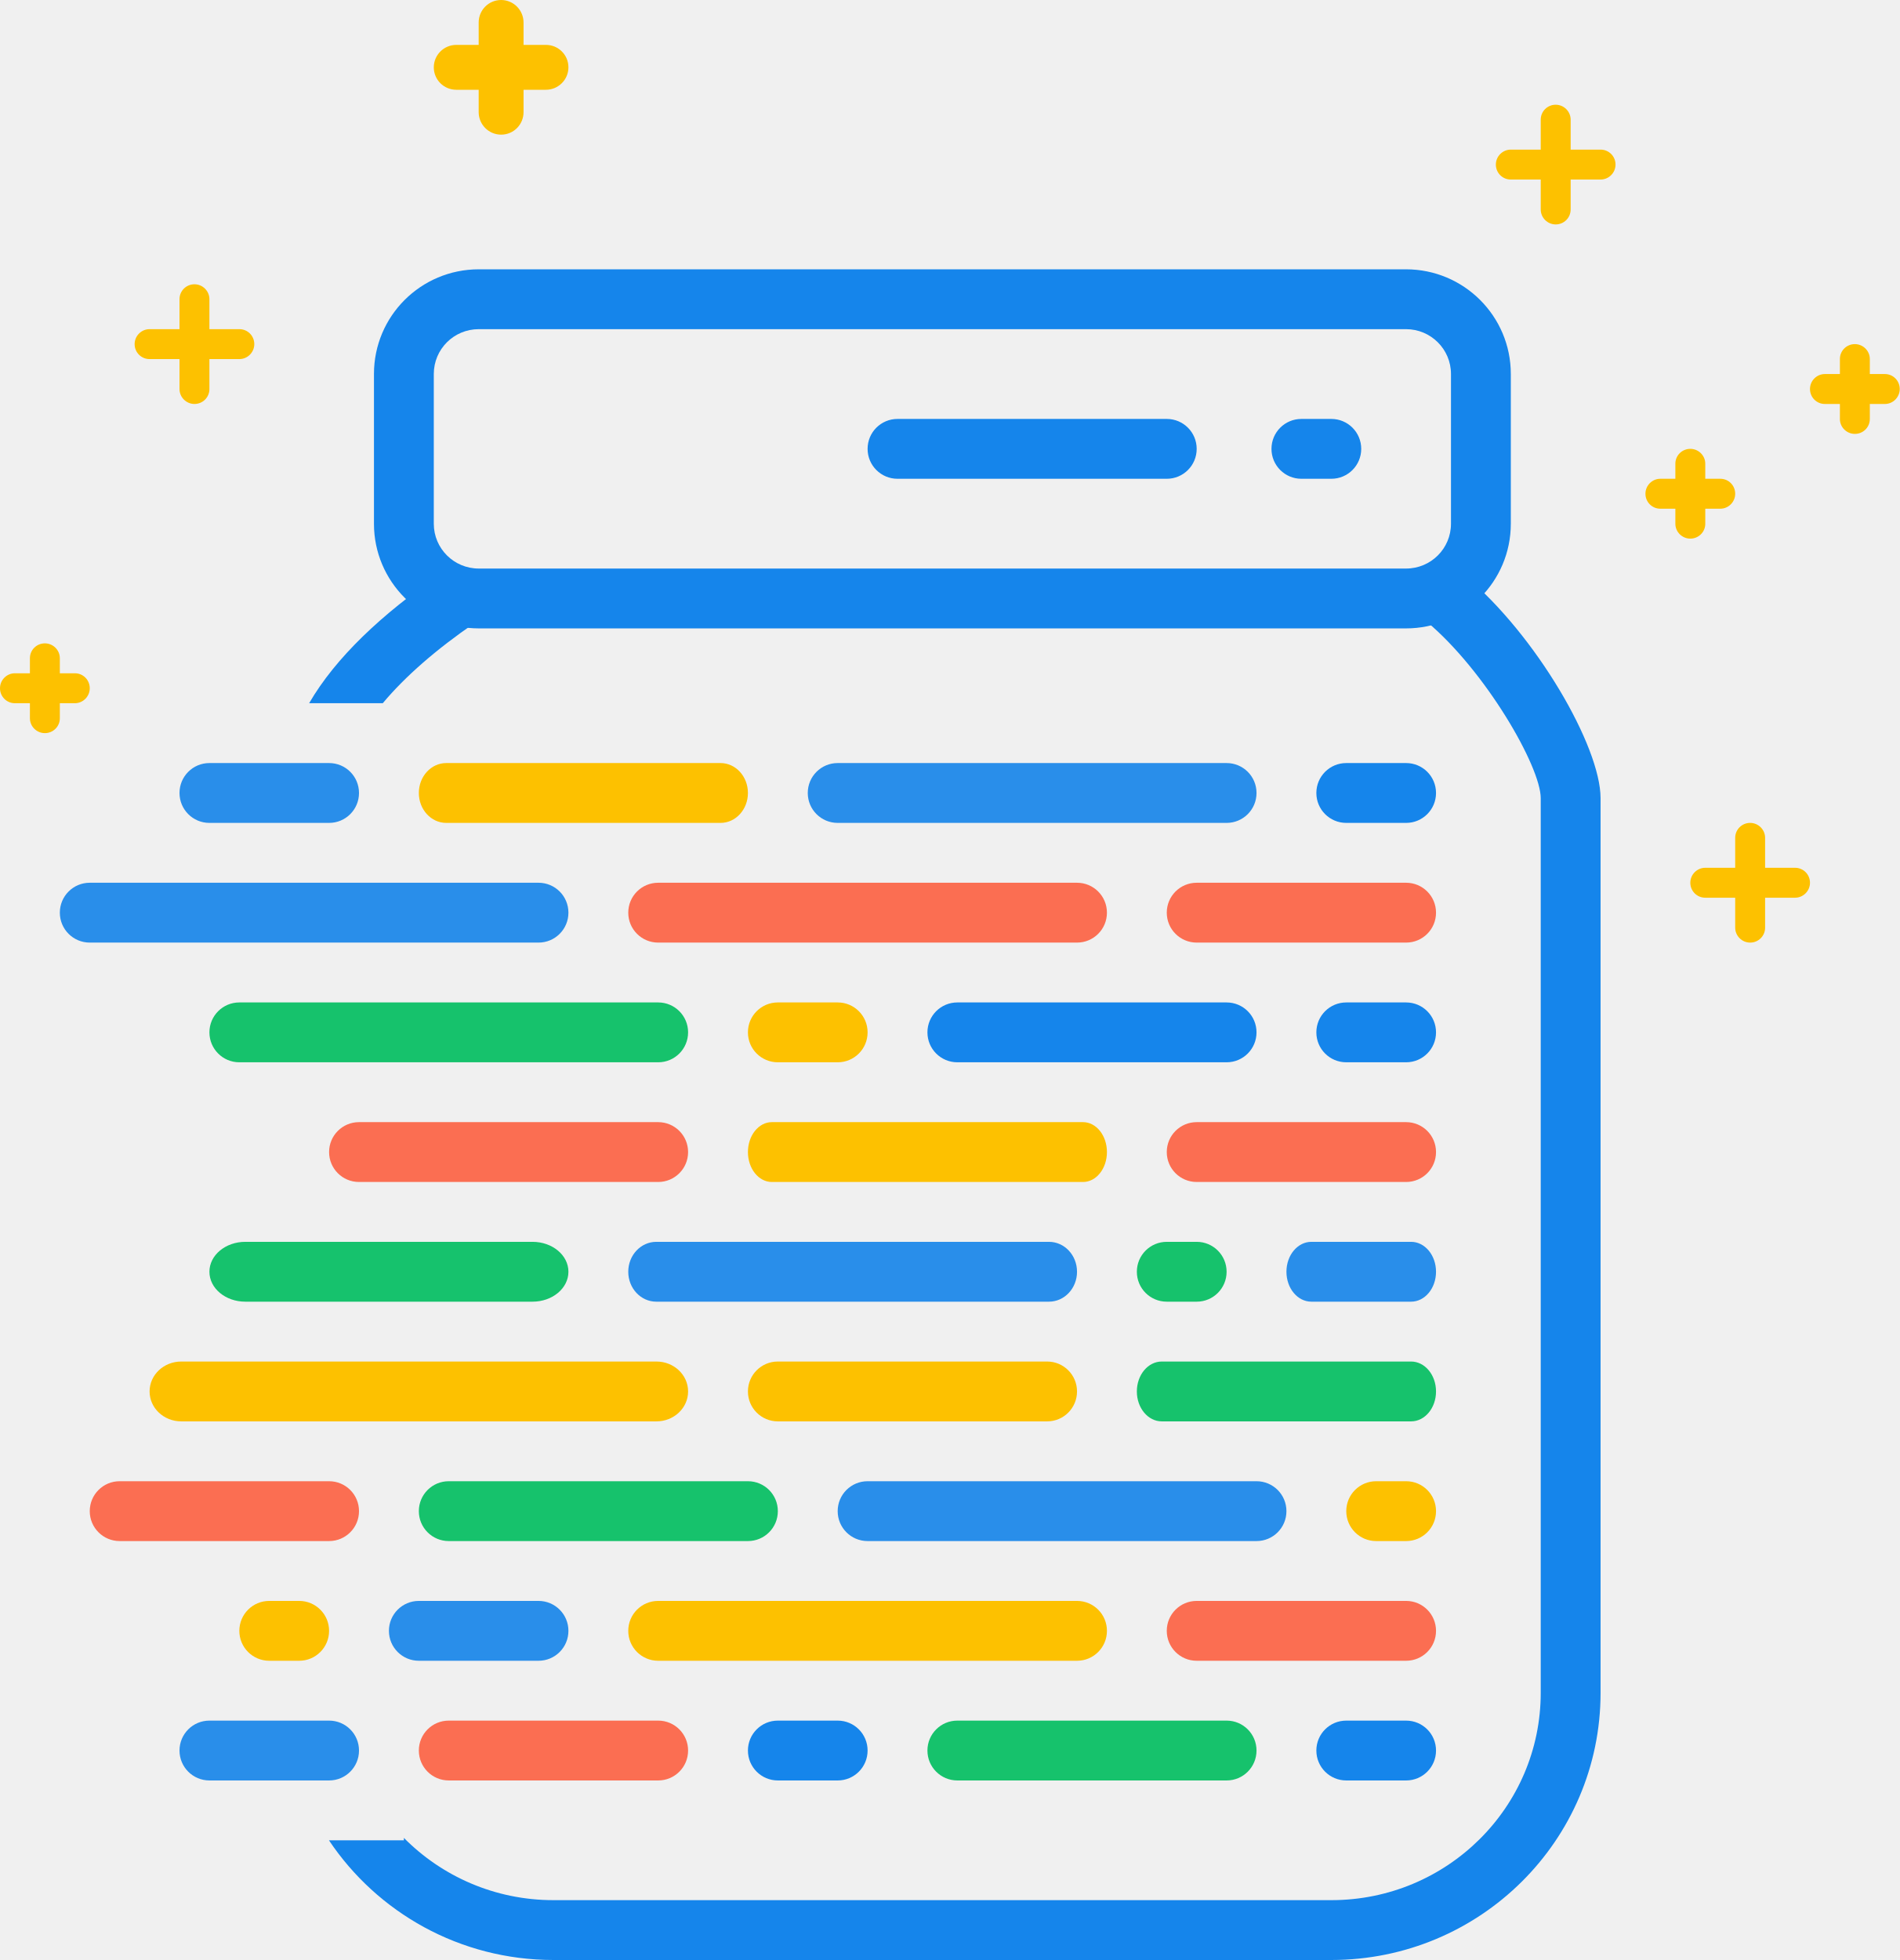
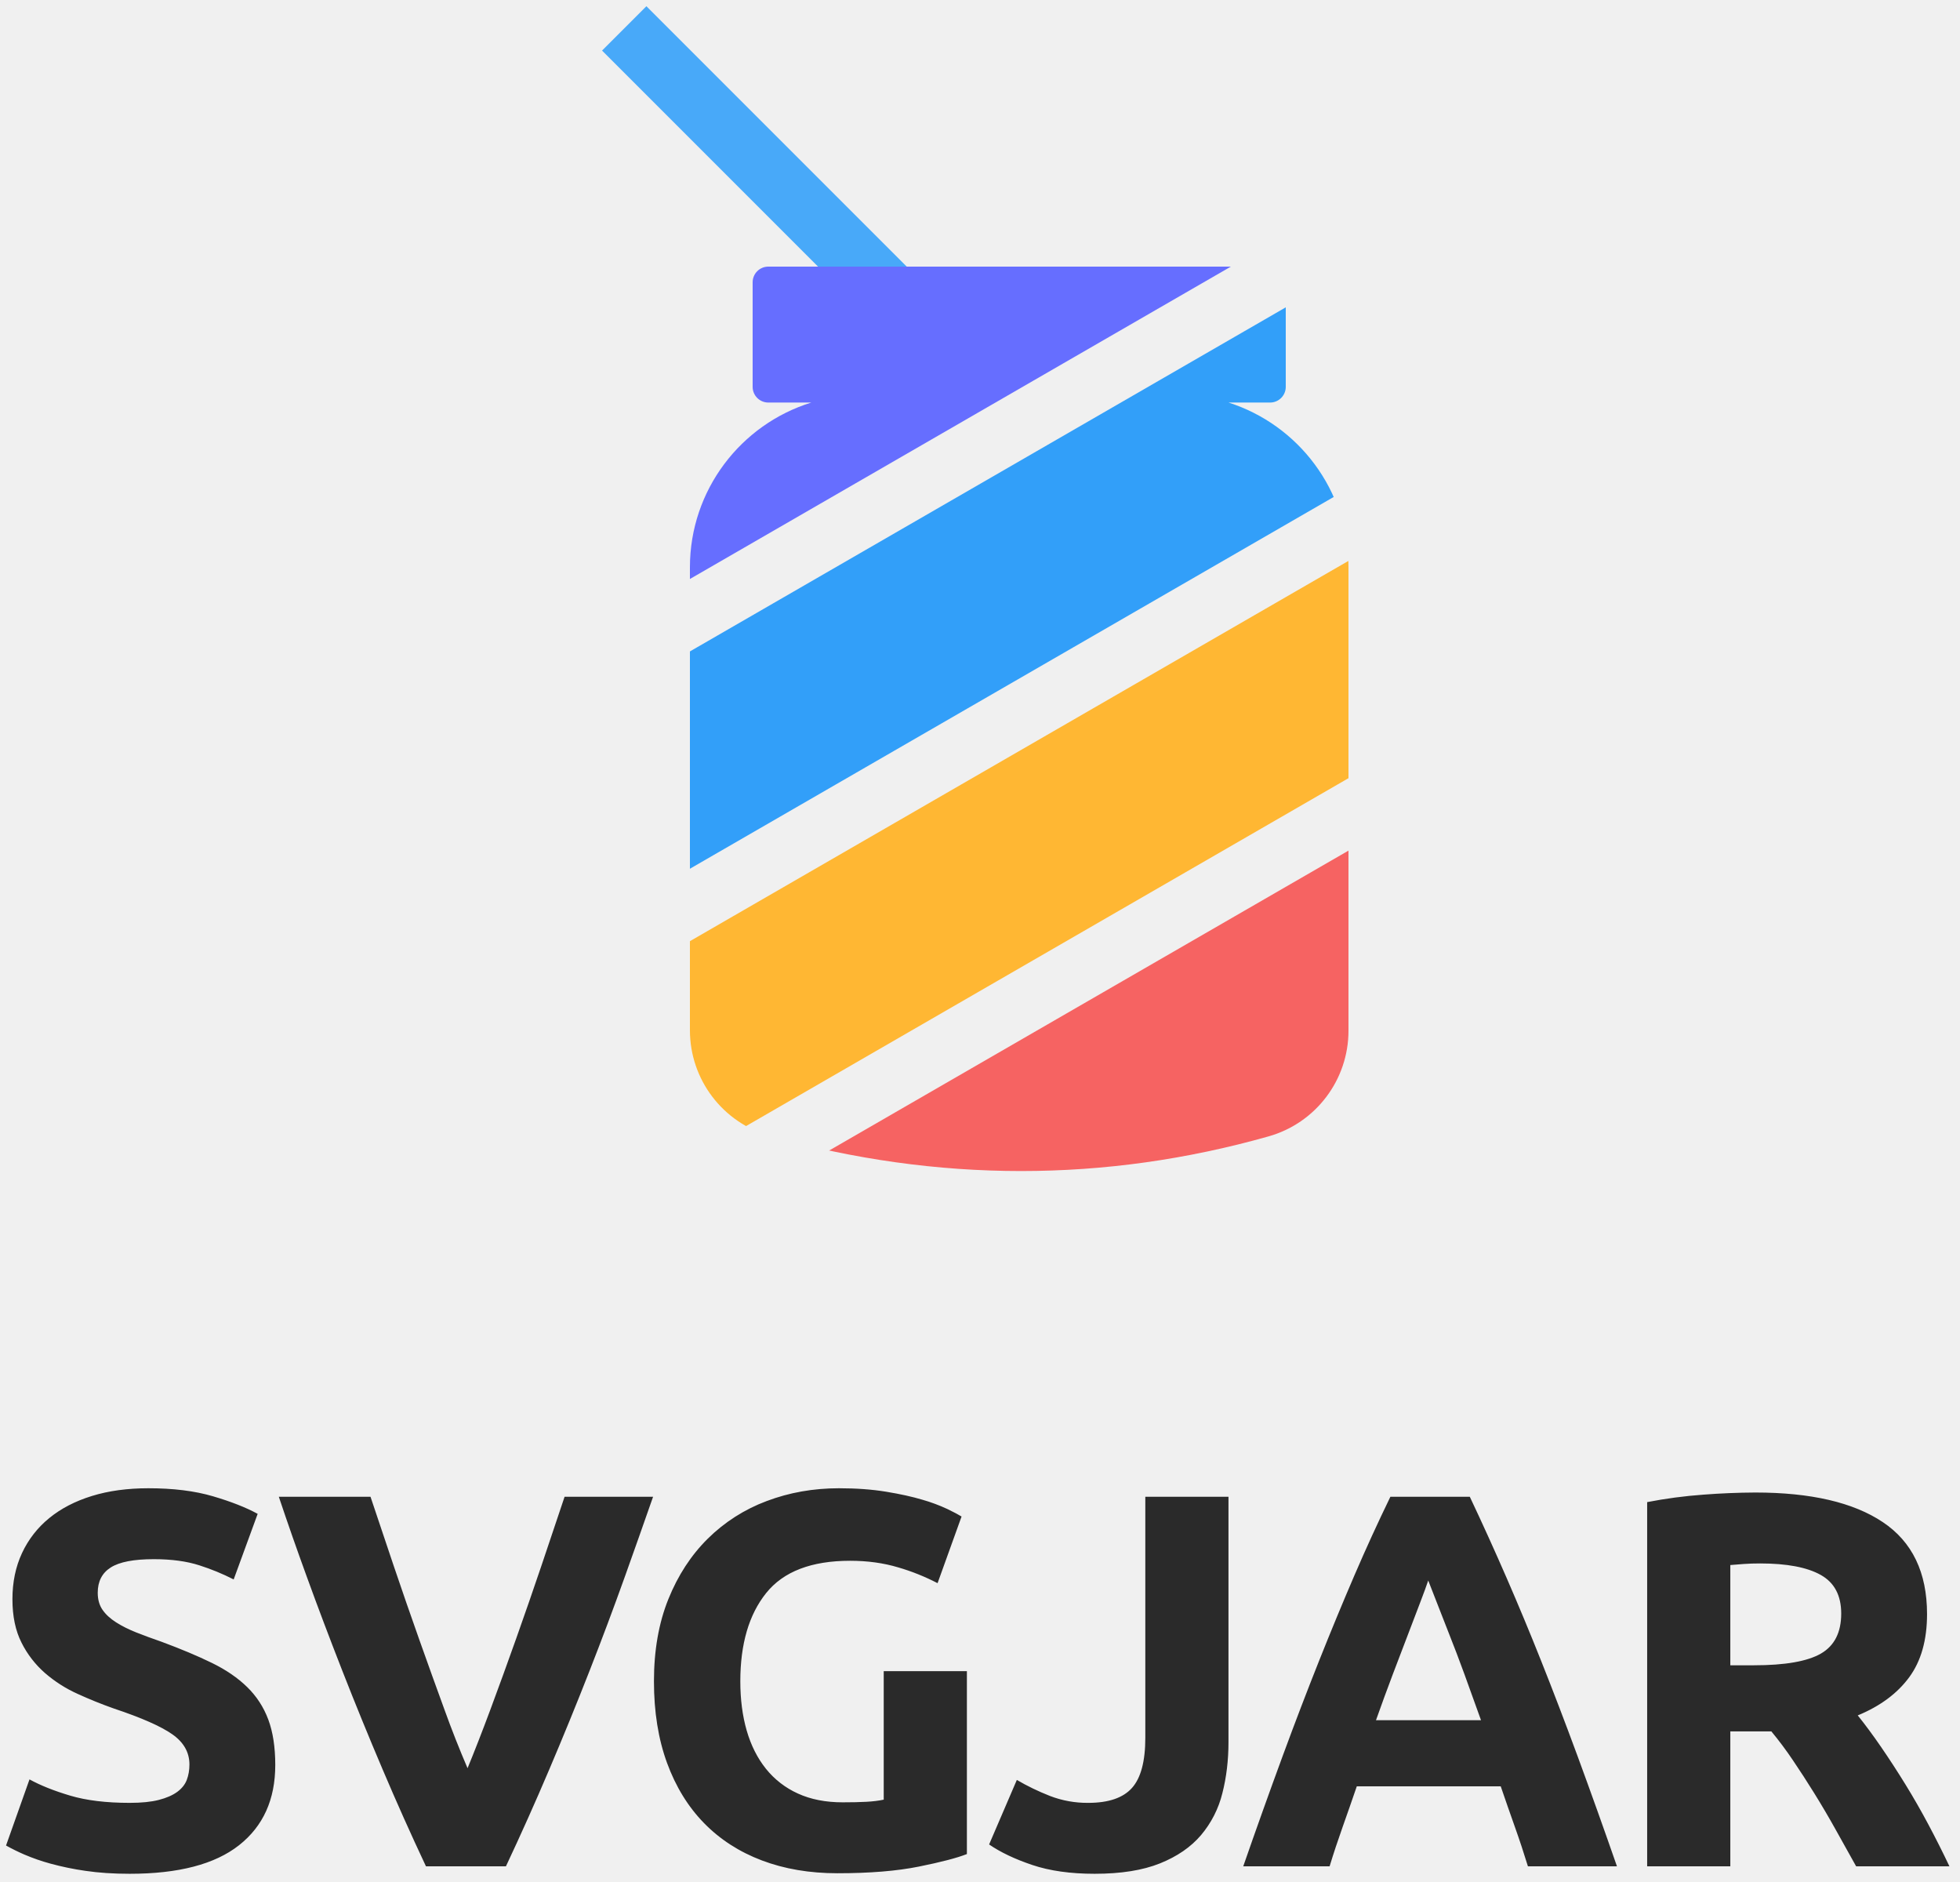
- <svg xmlns="http://www.w3.org/2000/svg" width="127px" height="131px" viewBox="0 0 127 131" version="1.1">
-   <defs />
-   <g id="Page-1" stroke="none" stroke-width="1" fill="none" fill-rule="evenodd">
-     <g id="SVGJar-Logo" transform="translate(-3, 0)">
-       <g id="Jar-and-stars" transform="translate(3, 0)">
-         <g id="Jar" transform="translate(4, 18)">
-           <g transform="translate(16, 0)" fill="#1585EB">
-             <path d="M1.991,105 L7,105 L7,104.838 C9.541,107.405 13.081,109 16.997,109 L69.003,109 C76.737,109 83,102.791 83,95.141 L83,35.349 C83,33.233 79.295,26.817 75.361,23.536 L77.923,20.464 C82.693,24.443 87,31.901 87,35.349 L87,95.141 C87,105.008 78.939,113 69.003,113 L16.997,113 C10.735,113 5.215,109.821 1.991,105 Z M0.666,29 C2.442,25.942 5.536,23.036 9.454,20.35 L11.716,23.65 C9.198,25.376 7.097,27.197 5.589,29 L0.666,29 Z" id="Combined-Shape" fill-rule="nonzero" />
-             <path d="M9,6.995 C9,5.339 10.34,4 12.006,4 L73.994,4 C75.655,4 77,5.342 77,6.995 L77,17.005 C77,18.661 75.66,20 73.994,20 L12.006,20 C10.345,20 9,18.658 9,17.005 L9,6.995 L9,6.995 Z M5,6.995 L5,17.005 C5,20.869 8.137,24 12.006,24 L73.994,24 C77.868,24 81,20.871 81,17.005 L81,6.995 C81,3.131 77.863,0 73.994,0 L12.006,0 C8.132,0 5,3.129 5,6.995 L5,6.995 Z" id="Rectangle-13" fill-rule="nonzero" />
-             <path d="M69,14 L67,14 C65.894,14 65,13.106 65,12 C65,10.894 65.894,10 67,10 L69,10 C70.106,10 71,10.894 71,12 C71,13.106 70.106,14 69,14" id="Fill-3568" />
-             <path d="M58,14 L40,14 C38.894,14 38,13.106 38,12 C38,10.894 38.894,10 40,10 L58,10 C59.106,10 60,10.894 60,12 C60,13.106 59.106,14 58,14" id="Fill-3569" />
-           </g>
-           <g id="Code" transform="translate(46, 67) scale(-1, 1) translate(-46, -67) translate(0, 33)">
-             <g id="Blue">
-               <path d="M40,4 L14,4 C12.894,4 12,3.106 12,2 C12,0.894 12.894,0 14,0 L40,0 C41.106,0 42,0.894 42,2 C42,3.106 41.106,4 40,4 L40,4 Z" id="Fill-3546" fill="#298EEA" />
-               <path d="M90,12 L60,12 C58.894,12 58,11.106 58,10 C58,8.894 58.894,8 60,8 L90,8 C91.106,8 92,8.894 92,10 C92,11.106 91.106,12 90,12 L90,12 Z" id="Fill-3549" fill="#298EEA" />
-               <path d="M32,20 L14,20 C12.894,20 12,19.106 12,18 C12,16.894 12.894,16 14,16 L32,16 C33.106,16 34,16.894 34,18 C34,19.106 33.106,20 32,20 L32,20 Z" id="Fill-3552" fill="#1585EB" />
-               <path d="M52.125,36 L25.875,36 C24.838,36 24,35.106 24,34 C24,32.894 24.838,32 25.875,32 L52.125,32 C53.162,32 54,32.894 54,34 C54,35.106 53.162,36 52.125,36 L52.125,36 Z" id="Fill-3558" fill="#298EEA" />
-               <path d="M38,52 L12,52 C10.894,52 10,51.106 10,50 C10,48.894 10.894,48 12,48 L38,48 C39.106,48 40,48.894 40,50 C40,51.106 39.106,52 38,52 L38,52 Z" id="Fill-3563" fill="#298EEA" />
-               <path d="M82,4 L74,4 C72.894,4 72,3.106 72,2 C72,0.894 72.894,0 74,0 L82,0 C83.106,0 84,0.894 84,2 C84,3.106 83.106,4 82,4 L82,4 Z" id="Fill-3566" fill="#298EEA" />
-               <path d="M82,68 L74,68 C72.894,68 72,67.106 72,66 C72,64.894 72.894,64 74,64 L82,64 C83.106,64 84,64.894 84,66 C84,67.106 83.106,68 82,68 L82,68 Z" id="Fill-3566" fill="#298EEA" />
-               <path d="M44,68 L40,68 C38.894,68 38,67.106 38,66 C38,64.894 38.894,64 40,64 L44,64 C45.106,64 46,64.894 46,66 C46,67.106 45.106,68 44,68 L44,68 Z" id="Fill-3570" fill="#1585EB" />
-               <path d="M6,68 L2,68 C0.894,68 0,67.106 0,66 C0,64.894 0.894,64 2,64 L6,64 C7.106,64 8,64.894 8,66 C8,67.106 7.106,68 6,68 L6,68 Z" id="Fill-3570" fill="#1585EB" />
-               <path d="M6,4 L2,4 C0.894,4 0,3.106 0,2 C0,0.894 0.894,0 2,0 L6,0 C7.106,0 8,0.894 8,2 C8,3.106 7.106,4 6,4 L6,4 Z" id="Fill-3570" fill="#1585EB" />
-               <path d="M6,20 L2,20 C0.894,20 0,19.106 0,18 C0,16.894 0.894,16 2,16 L6,16 C7.106,16 8,16.894 8,18 C8,19.106 7.106,20 6,20 L6,20 Z" id="Fill-3570" fill="#1585EB" />
-               <path d="M68,60 L60,60 C58.894,60 58,59.106 58,58 C58,56.894 58.894,56 60,56 L68,56 C69.106,56 70,56.894 70,58 C70,59.106 69.106,60 68,60 L68,60 Z" id="Fill-3566" fill="#298EEA" />
-               <path d="M8.333,36 L1.667,36 C0.745,36 0,35.106 0,34 C0,32.894 0.745,32 1.667,32 L8.333,32 C9.255,32 10,32.894 10,34 C10,35.106 9.255,36 8.333,36 L8.333,36 Z" id="Fill-3566" fill="#298EEA" />
-             </g>
-             <g id="Green" transform="translate(0, 16)">
-               <path d="M80,4 L52,4 C50.894,4 50,3.106 50,2 C50,0.894 50.894,0 52,0 L80,0 C81.106,0 82,0.894 82,2 C82,3.106 81.106,4 80,4 L80,4 Z" id="Fill-3554" fill="#16C26C" />
-               <path d="M18.333,28 L1.667,28 C0.745,28 0,27.106 0,26 C0,24.894 0.745,24 1.667,24 L18.333,24 C19.255,24 20,24.894 20,26 C20,27.106 19.255,28 18.333,28 L18.333,28 Z" id="Fill-3556" fill="#16C26C" />
-               <path d="M18,20 L16,20 C14.894,20 14,19.106 14,18 C14,16.894 14.894,16 16,16 L18,16 C19.106,16 20,16.894 20,18 C20,19.106 19.106,20 18,20 L18,20 Z" id="Fill-3559" fill="#16C26C" />
-               <path d="M66,36 L46,36 C44.894,36 44,35.106 44,34 C44,32.894 44.894,32 46,32 L66,32 C67.106,32 68,32.894 68,34 C68,35.106 67.106,36 66,36 L66,36 Z" id="Fill-3564" fill="#16C26C" />
-               <path d="M32,52 L14,52 C12.894,52 12,51.106 12,50 C12,48.894 12.894,48 14,48 L32,48 C33.106,48 34,48.894 34,50 C34,51.106 33.106,52 32,52 L32,52 Z" id="Fill-3569" fill="#16C26C" />
-               <path d="M79.6,20 L60.4,20 C59.073,20 58,19.106 58,18 C58,16.894 59.073,16 60.4,16 L79.6,16 C80.927,16 82,16.894 82,18 C82,19.106 80.927,20 79.6,20 L79.6,20 Z" id="Fill-3557" fill="#16C26D" />
-             </g>
-             <g id="Red" transform="translate(0, 8)" fill="#FB6E52">
-               <path d="M72,20 L52,20 C50.894,20 50,19.106 50,18 C50,16.894 50.894,16 52,16 L72,16 C73.106,16 74,16.894 74,18 C74,19.106 73.106,20 72,20 L72,20 Z" id="Fill-3556" />
-               <path d="M52,4 L24,4 C22.894,4 22,3.106 22,2 C22,0.894 22.894,0 24,0 L52,0 C53.106,0 54,0.894 54,2 C54,3.106 53.106,4 52,4 L52,4 Z" id="Fill-3550" />
-               <path d="M88,44 L74,44 C72.894,44 72,43.106 72,42 C72,40.894 72.894,40 74,40 L88,40 C89.106,40 90,40.894 90,42 C90,43.106 89.106,44 88,44 L88,44 Z" id="Fill-3565" />
-               <path d="M66,60 L52,60 C50.894,60 50,59.106 50,58 C50,56.894 50.894,56 52,56 L66,56 C67.106,56 68,56.894 68,58 C68,59.106 67.106,60 66,60 L66,60 Z" id="Fill-3571" />
-               <path d="M16,52 L2,52 C0.894,52 0,51.106 0,50 C0,48.894 0.894,48 2,48 L16,48 C17.106,48 18,48.894 18,50 C18,51.106 17.106,52 16,52 L16,52 Z" id="Fill-3571" />
-               <path d="M16,4 L2,4 C0.894,4 0,3.106 0,2 C0,0.894 0.894,0 2,0 L16,0 C17.106,0 18,0.894 18,2 C18,3.106 17.106,4 16,4 L16,4 Z" id="Fill-3571" />
-               <path d="M16,20 L2,20 C0.894,20 0,19.106 0,18 C0,16.894 0.894,16 2,16 L16,16 C17.106,16 18,16.894 18,18 C18,19.106 17.106,20 16,20 L16,20 Z" id="Fill-3571" />
-             </g>
-             <g id="Yellow" fill="#FDC100">
-               <path d="M52,60 L24,60 C22.894,60 22,59.106 22,58 C22,56.894 22.894,56 24,56 L52,56 C53.106,56 54,56.894 54,58 C54,59.106 53.106,60 52,60 L52,60 Z" id="Fill-3567" />
-               <path d="M66.167,4 L47.833,4 C46.819,4 46,3.106 46,2 C46,0.894 46.819,0 47.833,0 L66.167,0 C67.18,0 68,0.894 68,2 C68,3.106 67.18,4 66.167,4 L66.167,4 Z" id="Fill-3547" />
-               <path d="M44,20 L40,20 C38.894,20 38,19.106 38,18 C38,16.894 38.894,16 40,16 L44,16 C45.106,16 46,16.894 46,18 C46,19.106 45.106,20 44,20 L44,20 Z" id="Fill-3553" />
-               <path d="M44.4,28 L23.6,28 C22.715,28 22,27.106 22,26 C22,24.894 22.715,24 23.6,24 L44.4,24 C45.285,24 46,24.894 46,26 C46,27.106 45.285,28 44.4,28 L44.4,28 Z" id="Fill-3555" />
-               <path d="M44,44 L26,44 C24.894,44 24,43.106 24,42 C24,40.894 24.894,40 26,40 L44,40 C45.106,40 46,40.894 46,42 C46,43.106 45.106,44 44,44 L44,44 Z" id="Fill-3560" />
-               <path d="M4,52 L2,52 C0.894,52 0,51.106 0,50 C0,48.894 0.894,48 2,48 L4,48 C5.106,48 6,48.894 6,50 C6,51.106 5.106,52 4,52 L4,52 Z" id="Fill-3568" />
-               <path d="M78,60 L76,60 C74.894,60 74,59.106 74,58 C74,56.894 74.894,56 76,56 L78,56 C79.106,56 80,56.894 80,58 C80,59.106 79.106,60 78,60 L78,60 Z" id="Fill-3568" />
-               <path d="M83.882,44 L52.118,44 C50.947,44 50,43.106 50,42 C50,40.894 50.947,40 52.118,40 L83.882,40 C85.053,40 86,40.894 86,42 C86,43.106 85.053,44 83.882,44 L83.882,44 Z" id="Fill-3562" />
-             </g>
-           </g>
-         </g>
-         <g id="Stars" fill="#FDC100">
-           <path d="M14,22 L14,19.997 C14,19.453 13.552,19 13,19 C12.444,19 12,19.446 12,19.997 L12,22 L9.997,22 C9.453,22 9,22.448 9,23 C9,23.556 9.446,24 9.997,24 L12,24 L12,26.003 C12,26.547 12.448,27 13,27 C13.556,27 14,26.554 14,26.003 L14,24 L16.003,24 C16.547,24 17,23.552 17,23 C17,22.444 16.554,22 16.003,22 L14,22 Z" id="Combined-Shape" />
-           <path d="M125,25 L125,23.991 C125,23.451 124.552,23 124,23 C123.444,23 123,23.444 123,23.991 L123,25 L121.991,25 C121.451,25 121,25.448 121,26 C121,26.556 121.444,27 121.991,27 L123,27 L123,28.009 C123,28.549 123.448,29 124,29 C124.556,29 125,28.556 125,28.009 L125,27 L126.009,27 C126.549,27 127,26.552 127,26 C127,25.444 126.556,25 126.009,25 L125,25 Z" id="Combined-Shape" />
-           <path d="M114,32 L114,30.991 C114,30.451 113.552,30 113,30 C112.444,30 112,30.444 112,30.991 L112,32 L110.991,32 C110.451,32 110,32.448 110,33 C110,33.556 110.444,34 110.991,34 L112,34 L112,35.009 C112,35.549 112.448,36 113,36 C113.556,36 114,35.556 114,35.009 L114,34 L115.009,34 C115.549,34 116,33.552 116,33 C116,32.444 115.556,32 115.009,32 L114,32 Z" id="Combined-Shape" />
-           <path d="M4,45 L4,43.991 C4,43.451 3.552,43 3,43 C2.444,43 2,43.444 2,43.991 L2,45 L0.991,45 C0.451,45 0,45.448 0,46 C0,46.556 0.444,47 0.991,47 L2,47 L2,48.009 C2,48.549 2.448,49 3,49 C3.556,49 4,48.556 4,48.009 L4,47 L5.009,47 C5.549,47 6,46.552 6,46 C6,45.444 5.556,45 5.009,45 L4,45 Z" id="Combined-Shape" />
-           <path d="M105,10 L105,7.997 C105,7.453 104.552,7 104,7 C103.444,7 103,7.446 103,7.997 L103,10 L100.997,10 C100.453,10 100,10.448 100,11 C100,11.556 100.446,12 100.997,12 L103,12 L103,14.003 C103,14.547 103.448,15 104,15 C104.556,15 105,14.554 105,14.003 L105,12 L107.003,12 C107.547,12 108,11.552 108,11 C108,10.444 107.554,10 107.003,10 L105,10 Z" id="Combined-Shape" />
-           <path d="M118,58 L118,55.997 C118,55.453 117.552,55 117,55 C116.444,55 116,55.446 116,55.997 L116,58 L113.997,58 C113.453,58 113,58.448 113,59 C113,59.556 113.446,60 113.997,60 L116,60 L116,62.003 C116,62.547 116.448,63 117,63 C117.556,63 118,62.554 118,62.003 L118,60 L120.003,60 C120.547,60 121,59.552 121,59 C121,58.444 120.554,58 120.003,58 L118,58 Z" id="Combined-Shape" />
-           <path d="M35,3 L35,1.506 C35,0.676 34.328,0 33.5,0 C32.666,0 32,0.674 32,1.506 L32,3 L30.506,3 C29.676,3 29,3.672 29,4.5 C29,5.334 29.674,6 30.506,6 L32,6 L32,7.494 C32,8.324 32.672,9 33.5,9 C34.334,9 35,8.326 35,7.494 L35,6 L36.494,6 C37.324,6 38,5.328 38,4.5 C38,3.666 37.326,3 36.494,3 L35,3 Z" id="Combined-Shape" />
-         </g>
+ <svg xmlns="http://www.w3.org/2000/svg" xmlns:xlink="http://www.w3.org/1999/xlink" width="125" height="120" viewBox="0 0 125 120">
+   <defs>
+     <path d="M34.35 8.667C38.8 10.087 42 14.252 42 19.147v29.575a7 7 0 0 1-5.096 6.736c-5.214 1.474-10.473 2.21-15.78 2.21-5.334 0-10.67-.744-16.006-2.234A7 7 0 0 1 0 48.692V19.175c0-4.927 3.245-9.116 7.741-10.508H5a1 1 0 0 1-1-1V1a1 1 0 0 1 1-1h32a1 1 0 0 1 1 1v6.667a1 1 0 0 1-1 1h-2.65z" id="a" />
+   </defs>
+   <g fill="none" fill-rule="evenodd">
+     <path d="M8.273 114.954c.748 0 1.366-.062 1.853-.187.487-.125.878-.295 1.173-.51.295-.215.499-.47.612-.765.113-.295.17-.623.17-.986 0-.77-.363-1.411-1.088-1.921-.725-.51-1.972-1.06-3.74-1.649a28.2 28.2 0 0 1-2.312-.935 8.522 8.522 0 0 1-2.074-1.326 6.343 6.343 0 0 1-1.496-1.938c-.385-.76-.578-1.683-.578-2.771 0-1.088.204-2.068.612-2.941a6.279 6.279 0 0 1 1.734-2.227c.748-.612 1.655-1.082 2.72-1.411 1.065-.329 2.267-.493 3.604-.493 1.587 0 2.958.17 4.114.51 1.156.34 2.108.714 2.856 1.122l-1.53 4.182a14.49 14.49 0 0 0-2.193-.901c-.805-.26-1.774-.391-2.907-.391-1.27 0-2.182.176-2.737.527-.555.351-.833.89-.833 1.615 0 .43.102.793.306 1.088.204.295.493.561.867.799s.805.453 1.292.646 1.026.391 1.615.595c1.224.453 2.29.901 3.196 1.343.907.442 1.66.958 2.261 1.547.6.59 1.048 1.28 1.343 2.074.295.793.442 1.757.442 2.89 0 2.199-.77 3.904-2.312 5.117-1.541 1.213-3.865 1.819-6.97 1.819-1.043 0-1.983-.062-2.822-.187a18.213 18.213 0 0 1-2.227-.459 12.773 12.773 0 0 1-1.666-.578 12.65 12.65 0 0 1-1.173-.578l1.496-4.216c.703.385 1.57.731 2.601 1.037 1.031.306 2.295.459 3.791.459zM27.166 119a177.19 177.19 0 0 1-2.754-6.154 232.936 232.936 0 0 1-2.584-6.324c-.816-2.085-1.57-4.08-2.261-5.984a205.976 205.976 0 0 1-1.785-5.1h5.848c.453 1.36.946 2.828 1.479 4.403a329.49 329.49 0 0 0 1.632 4.709c.555 1.564 1.093 3.06 1.615 4.488a67.36 67.36 0 0 0 1.462 3.706c.43-1.043.912-2.278 1.445-3.706a329.491 329.491 0 0 0 3.264-9.197 1082.05 1082.05 0 0 0 1.479-4.403h5.644a710.378 710.378 0 0 1-1.802 5.1 213.7 213.7 0 0 1-2.244 5.984 232.936 232.936 0 0 1-2.584 6.324A177.19 177.19 0 0 1 32.266 119h-5.1zm27.052-19.482c-2.47 0-4.255.686-5.355 2.057-1.099 1.371-1.649 3.247-1.649 5.627 0 1.156.136 2.204.408 3.145.272.94.68 1.751 1.224 2.431a5.512 5.512 0 0 0 2.04 1.581c.816.374 1.768.561 2.856.561.59 0 1.094-.011 1.513-.034.42-.023.788-.068 1.105-.136v-8.194h5.304v11.662c-.634.25-1.654.516-3.06.799-1.405.283-3.139.425-5.202.425-1.768 0-3.371-.272-4.81-.816-1.44-.544-2.67-1.337-3.69-2.38s-1.807-2.323-2.363-3.842c-.555-1.519-.833-3.253-.833-5.202 0-1.972.306-3.717.918-5.236.612-1.519 1.451-2.805 2.516-3.859a10.608 10.608 0 0 1 3.757-2.397c1.44-.544 2.975-.816 4.607-.816 1.111 0 2.114.074 3.01.221.895.147 1.665.317 2.311.51a10.73 10.73 0 0 1 1.598.595c.42.204.72.363.901.476l-1.53 4.25a13.827 13.827 0 0 0-2.499-1.003c-.94-.283-1.966-.425-3.077-.425zm24.129 11.56c0 1.156-.13 2.244-.391 3.264a6.564 6.564 0 0 1-1.36 2.669c-.646.76-1.519 1.36-2.618 1.802-1.1.442-2.488.663-4.165.663-1.541 0-2.867-.187-3.978-.561-1.11-.374-2.029-.81-2.754-1.309l1.768-4.114c.657.385 1.36.725 2.108 1.02a6.621 6.621 0 0 0 2.448.442c1.292 0 2.221-.317 2.788-.952.567-.635.85-1.7.85-3.196V95.438h5.304v15.64zM97.444 119a59.196 59.196 0 0 0-.833-2.516c-.306-.861-.607-1.723-.901-2.584h-9.18c-.295.861-.595 1.723-.901 2.584-.306.861-.584 1.7-.833 2.516h-5.508a419.342 419.342 0 0 1 2.516-7.038c.793-2.153 1.57-4.182 2.329-6.086.759-1.904 1.507-3.712 2.244-5.423a119.942 119.942 0 0 1 2.295-5.015h5.066a180.61 180.61 0 0 1 4.539 10.438c.759 1.904 1.535 3.933 2.329 6.086a419.35 419.35 0 0 1 2.516 7.038h-5.678zm-6.358-18.224c-.114.34-.284.805-.51 1.394a1122.368 1122.368 0 0 0-1.751 4.59c-.352.93-.709 1.904-1.071 2.924h6.698c-.363-1.02-.714-1.995-1.054-2.924-.34-.93-.663-1.78-.97-2.55-.305-.77-.572-1.45-.798-2.04-.227-.59-.408-1.054-.544-1.394zm20.864-5.61c3.536 0 6.245.629 8.126 1.887 1.882 1.258 2.822 3.213 2.822 5.865 0 1.655-.38 2.998-1.139 4.029-.759 1.031-1.853 1.842-3.28 2.431.475.59.974 1.264 1.495 2.023.522.76 1.037 1.553 1.547 2.38s1.003 1.689 1.48 2.584c.475.895.917 1.774 1.325 2.635h-5.95l-1.309-2.346a56.406 56.406 0 0 0-1.36-2.312 63.526 63.526 0 0 0-1.377-2.125 23.022 23.022 0 0 0-1.36-1.819h-2.618V119h-5.304V95.778a30.069 30.069 0 0 1 3.587-.476 45.77 45.77 0 0 1 3.315-.136zm.306 4.522c-.385 0-.73.011-1.037.034-.306.023-.595.045-.867.068v6.392h1.496c1.995 0 3.423-.25 4.284-.748.862-.499 1.292-1.349 1.292-2.55 0-1.156-.436-1.978-1.309-2.465-.872-.487-2.159-.731-3.859-.731z" fill="#2A2A2A" fill-rule="nonzero" />
+     <path fill="#48A9F9" fill-rule="nonzero" d="M57.828 17L55 19.828 38.396 3.224 41.224.396z" />
+     <g transform="translate(44 17)">
+       <mask id="b" fill="#fff">
+         <use xlink:href="#a" />
+       </mask>
+       <g mask="url(#b)">
+         <path fill="#329FF9" d="M-10.98 30.876l51.96-30 6 10.392-51.96 30z" />
+         <path fill="#666EFF" d="M-23.98 8.359l51.96-30 11 19.053-51.96 30z" />
+         <path fill="#FFB733" d="M-5.579 46.232l54.56-31.5 6 10.392-54.56 31.5z" />
+         <path fill="#F66362" d="M5.02 58.588l51.96-30 11 19.053-51.96 30z" />
      </g>
    </g>
  </g>
</svg>
